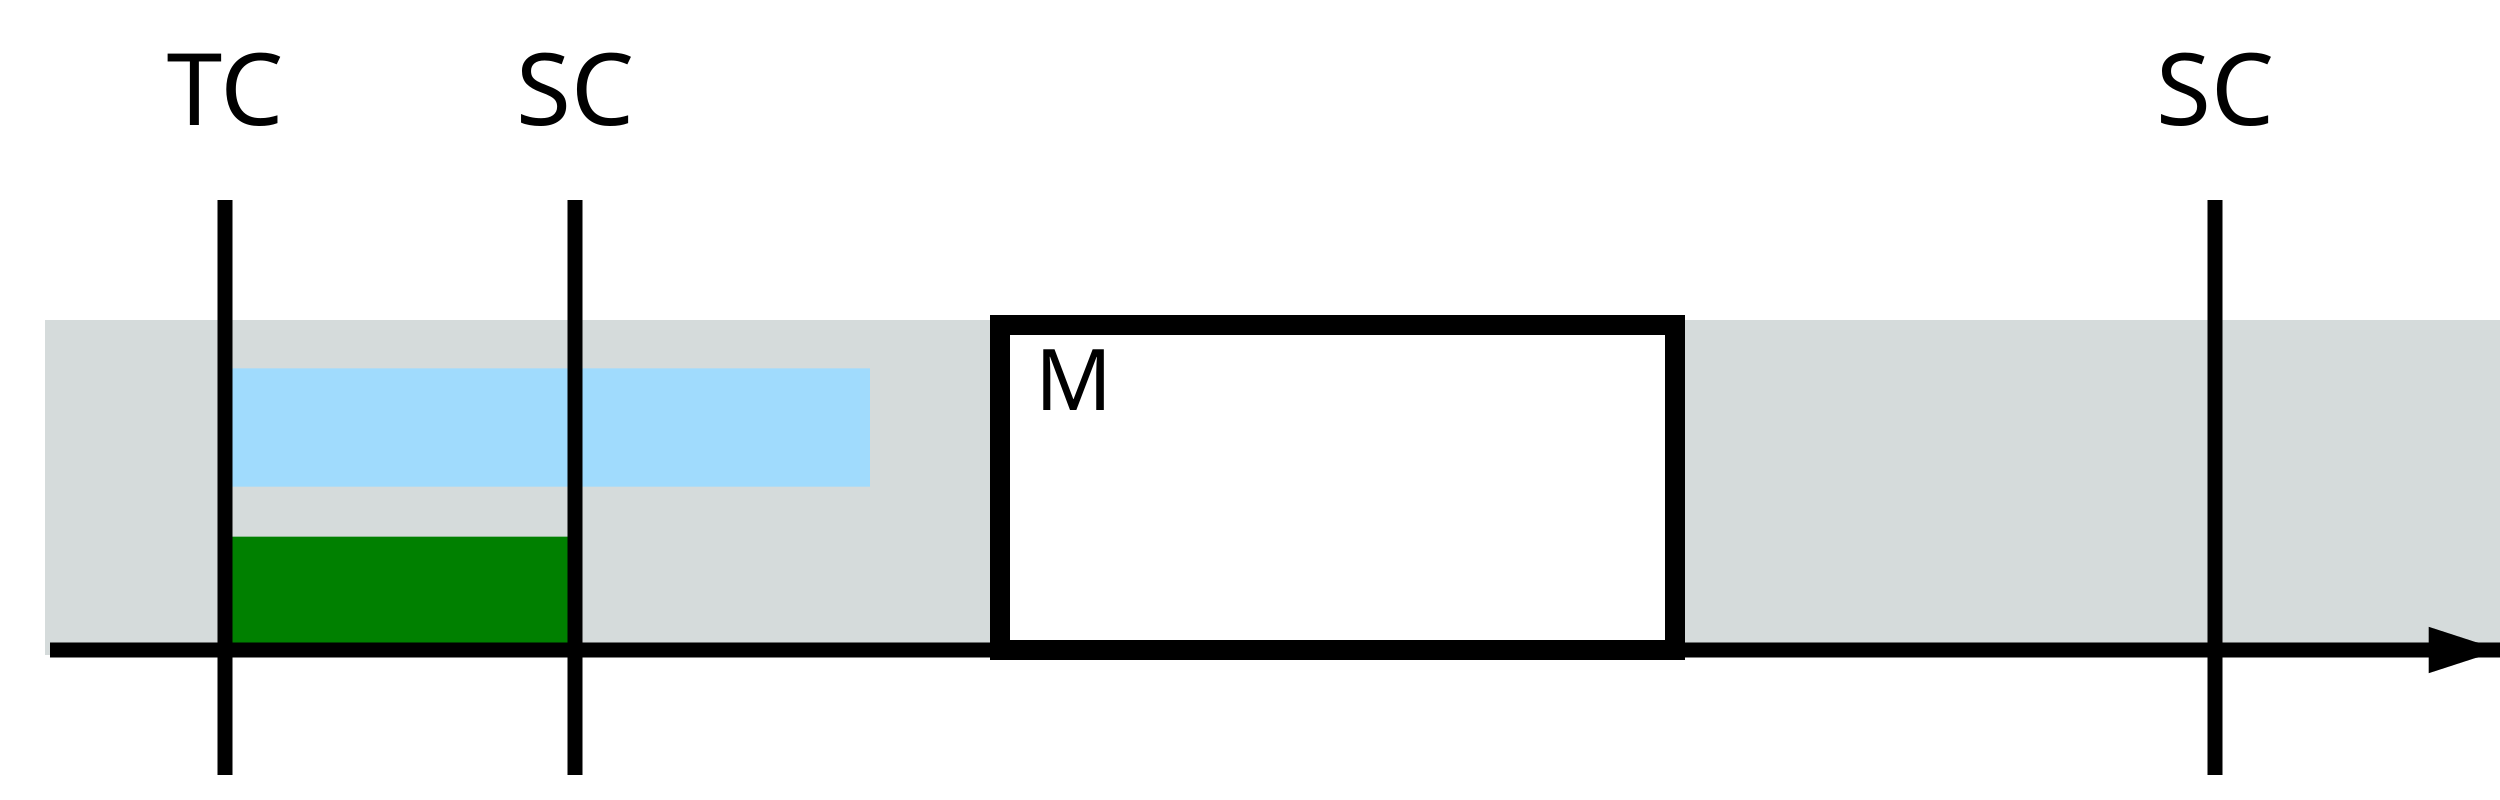
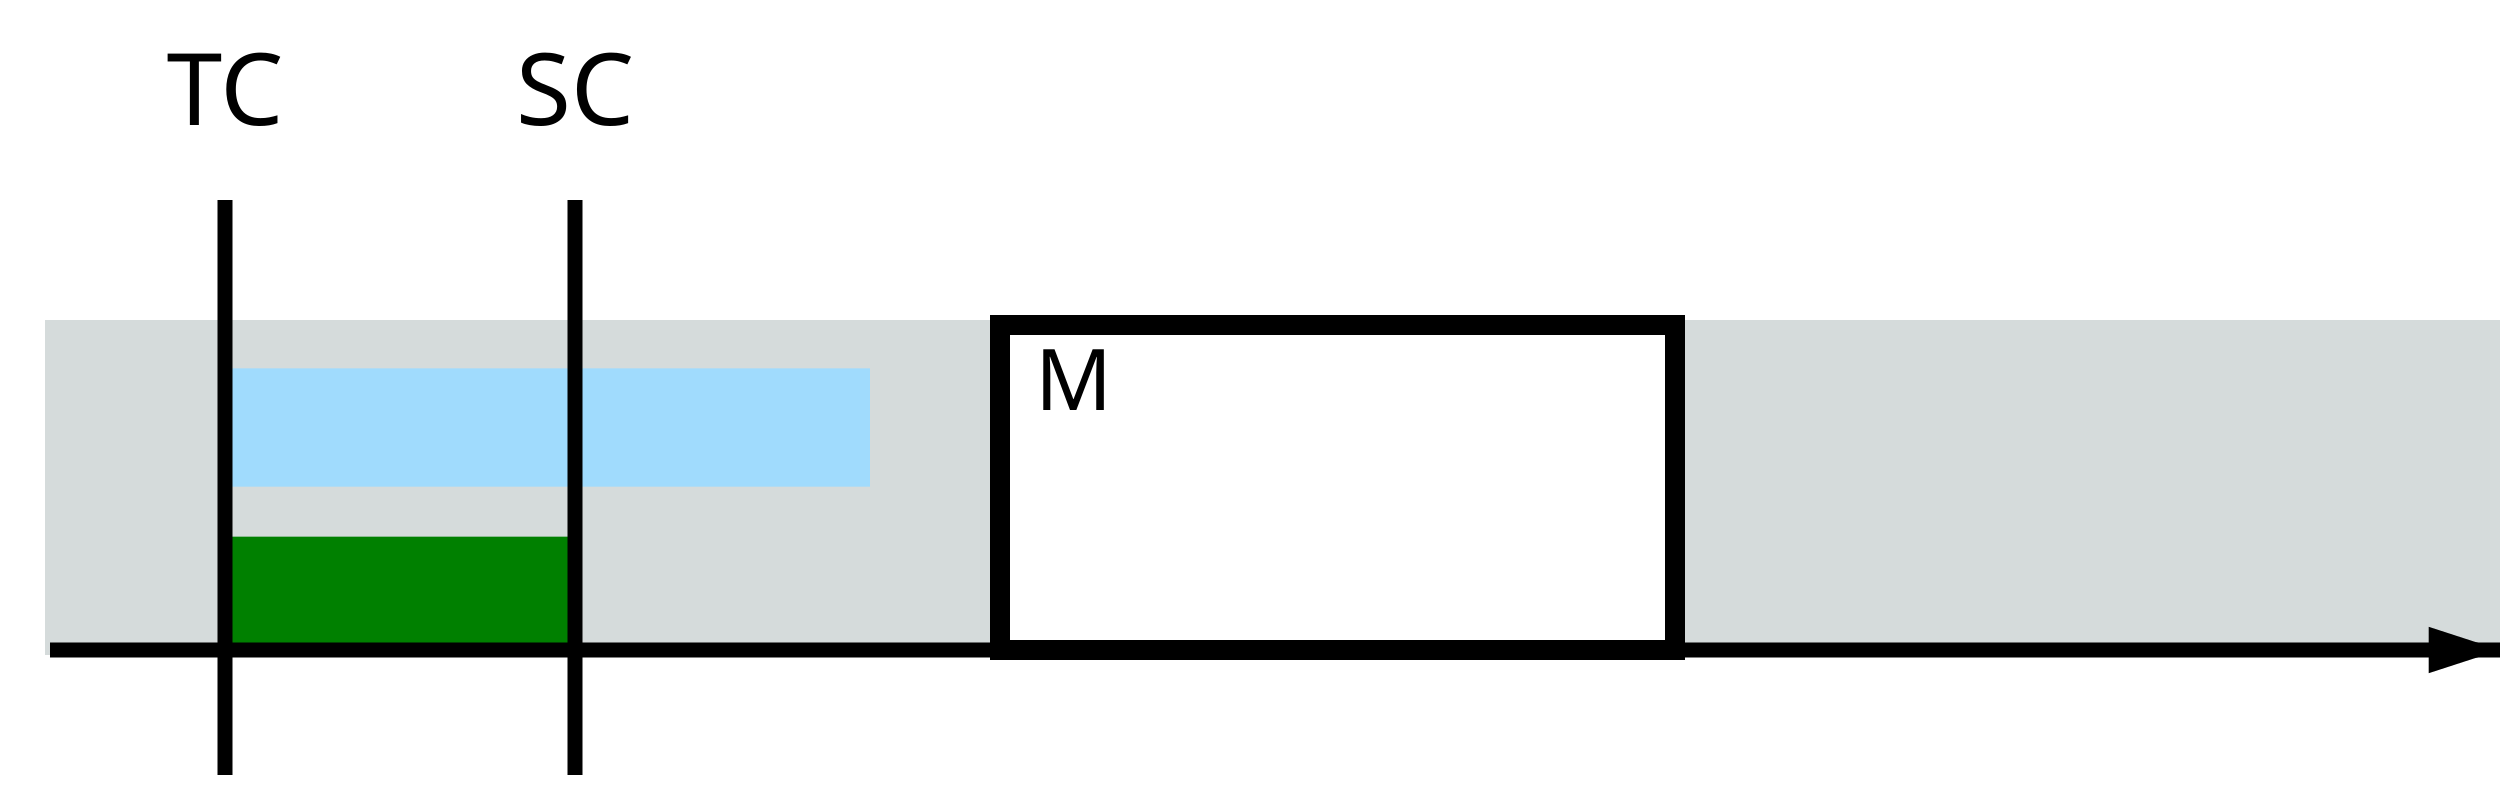
<svg xmlns="http://www.w3.org/2000/svg" width="500px" height="160px">
  <pattern id="dottedPattern" x="10" y="9" width="10" height="10" patternUnits="userSpaceOnUse">
    <circle cx="6" cy="6" r="3" style="stroke: none; fill: orange" />
  </pattern>
  <rect x="10" y="65" width="190" height="65" stroke="#D5DBDB" stroke-width="2" fill="#D5DBDB " />
  <rect x="338" y="65" width="162" height="65" stroke="#D5DBDB" stroke-width="2" fill="#D5DBDB " />
  <rect x="45" y="74.667" width="128" height="21.667" stroke="#a0dbfd" stroke-width="2" fill="#a0dbfd " />
  <rect x="45" y="108.333" width="70" height="21.667" stroke="green" stroke-width="2" fill="green " />
  <rect x="200" y="65" width="135" height="65" stroke="black" stroke-width="4" fill="none " />
  <text x="207" y="82" font-family="sans-serif" font-size="17px" font-weight="normal" text-anchor="start" alignment-baseline="middle" fill="black">M</text>
  <line x1="45" y1="40" x2="45" y2="155" stroke="black" stroke-width="3" />
  <text x="45" y="25" font-family="sans-serif" font-size="20px" font-weight="normal" text-anchor="middle" alignment-baseline="middle" fill="black">TC</text>
  <line x1="115" y1="40" x2="115" y2="155" stroke="black" stroke-width="3" />
  <text x="115" y="25" font-family="sans-serif" font-size="20px" font-weight="normal" text-anchor="middle" alignment-baseline="middle" fill="black">SC</text>
-   <line x1="443" y1="40" x2="443" y2="155" stroke="black" stroke-width="3" />
-   <text x="443" y="25" font-family="sans-serif" font-size="20px" font-weight="normal" text-anchor="middle" alignment-baseline="middle" fill="black">SC</text>
  <path d="M 10 130 h 500" stroke="#000" stroke-width="3" fill="none" />
  <path d="M 500 130 l -14.26 4.64v -9.28z" stroke="#000" stroke-width="0" />
</svg>
